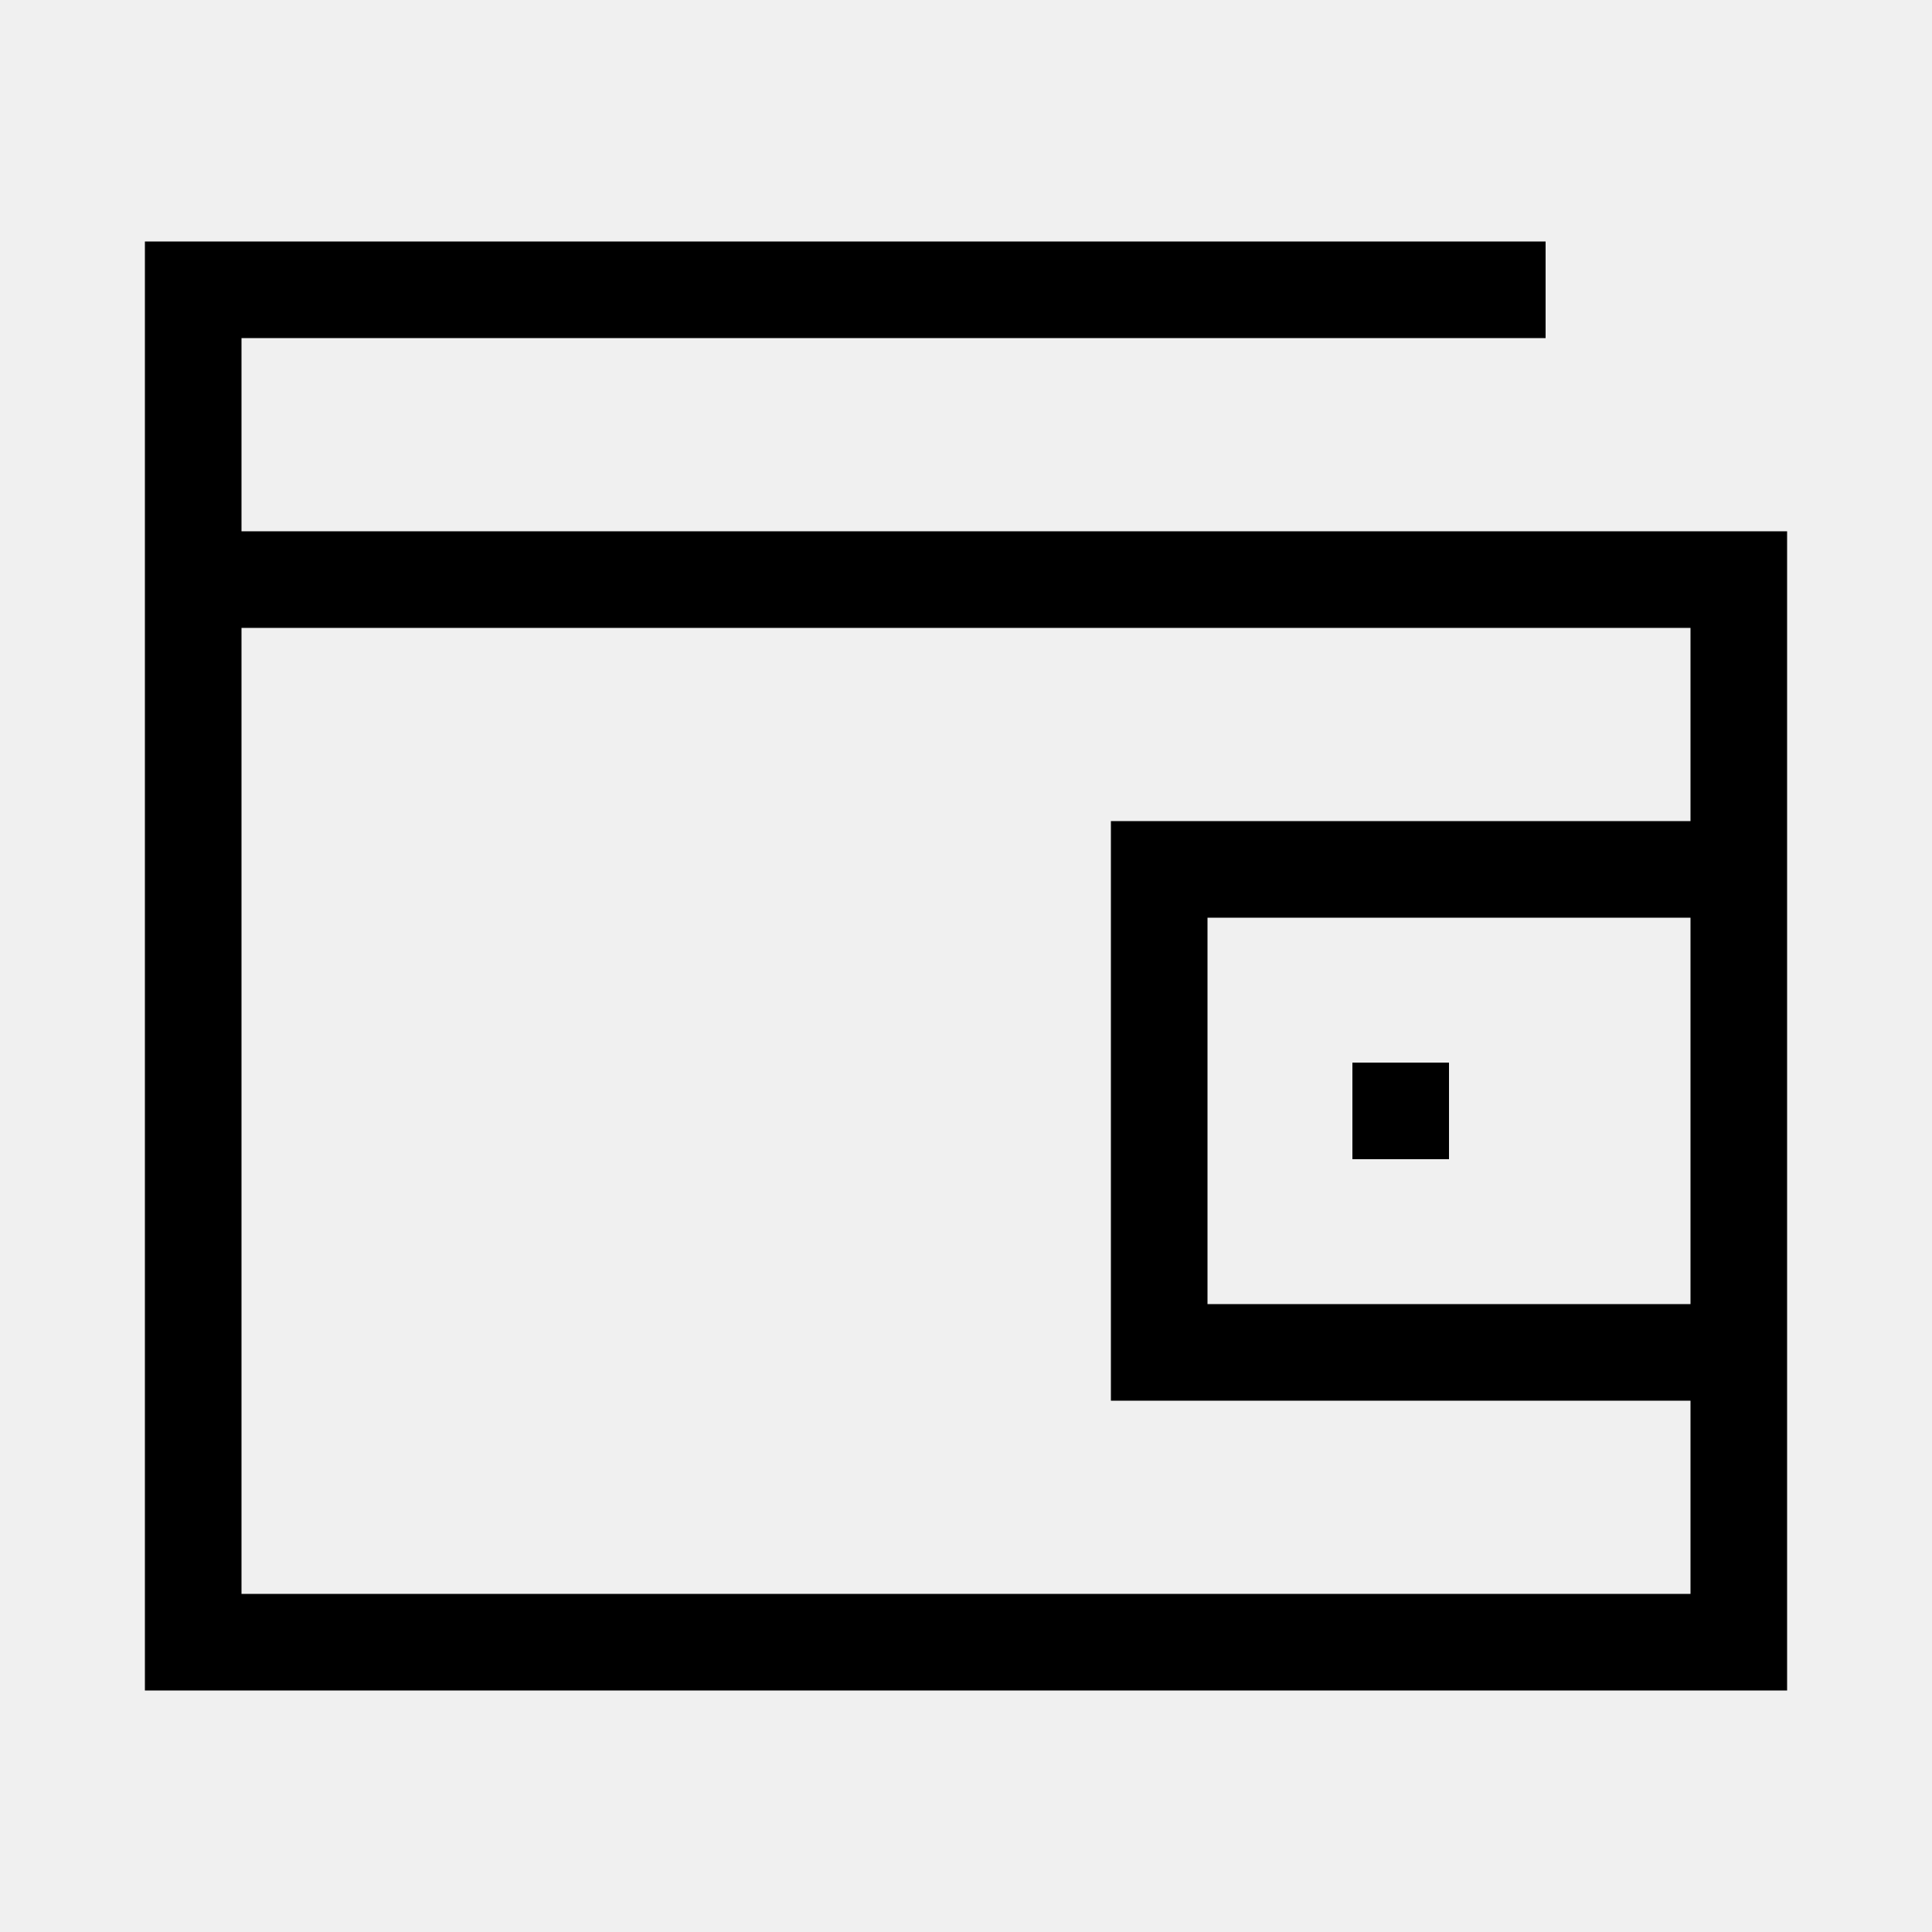
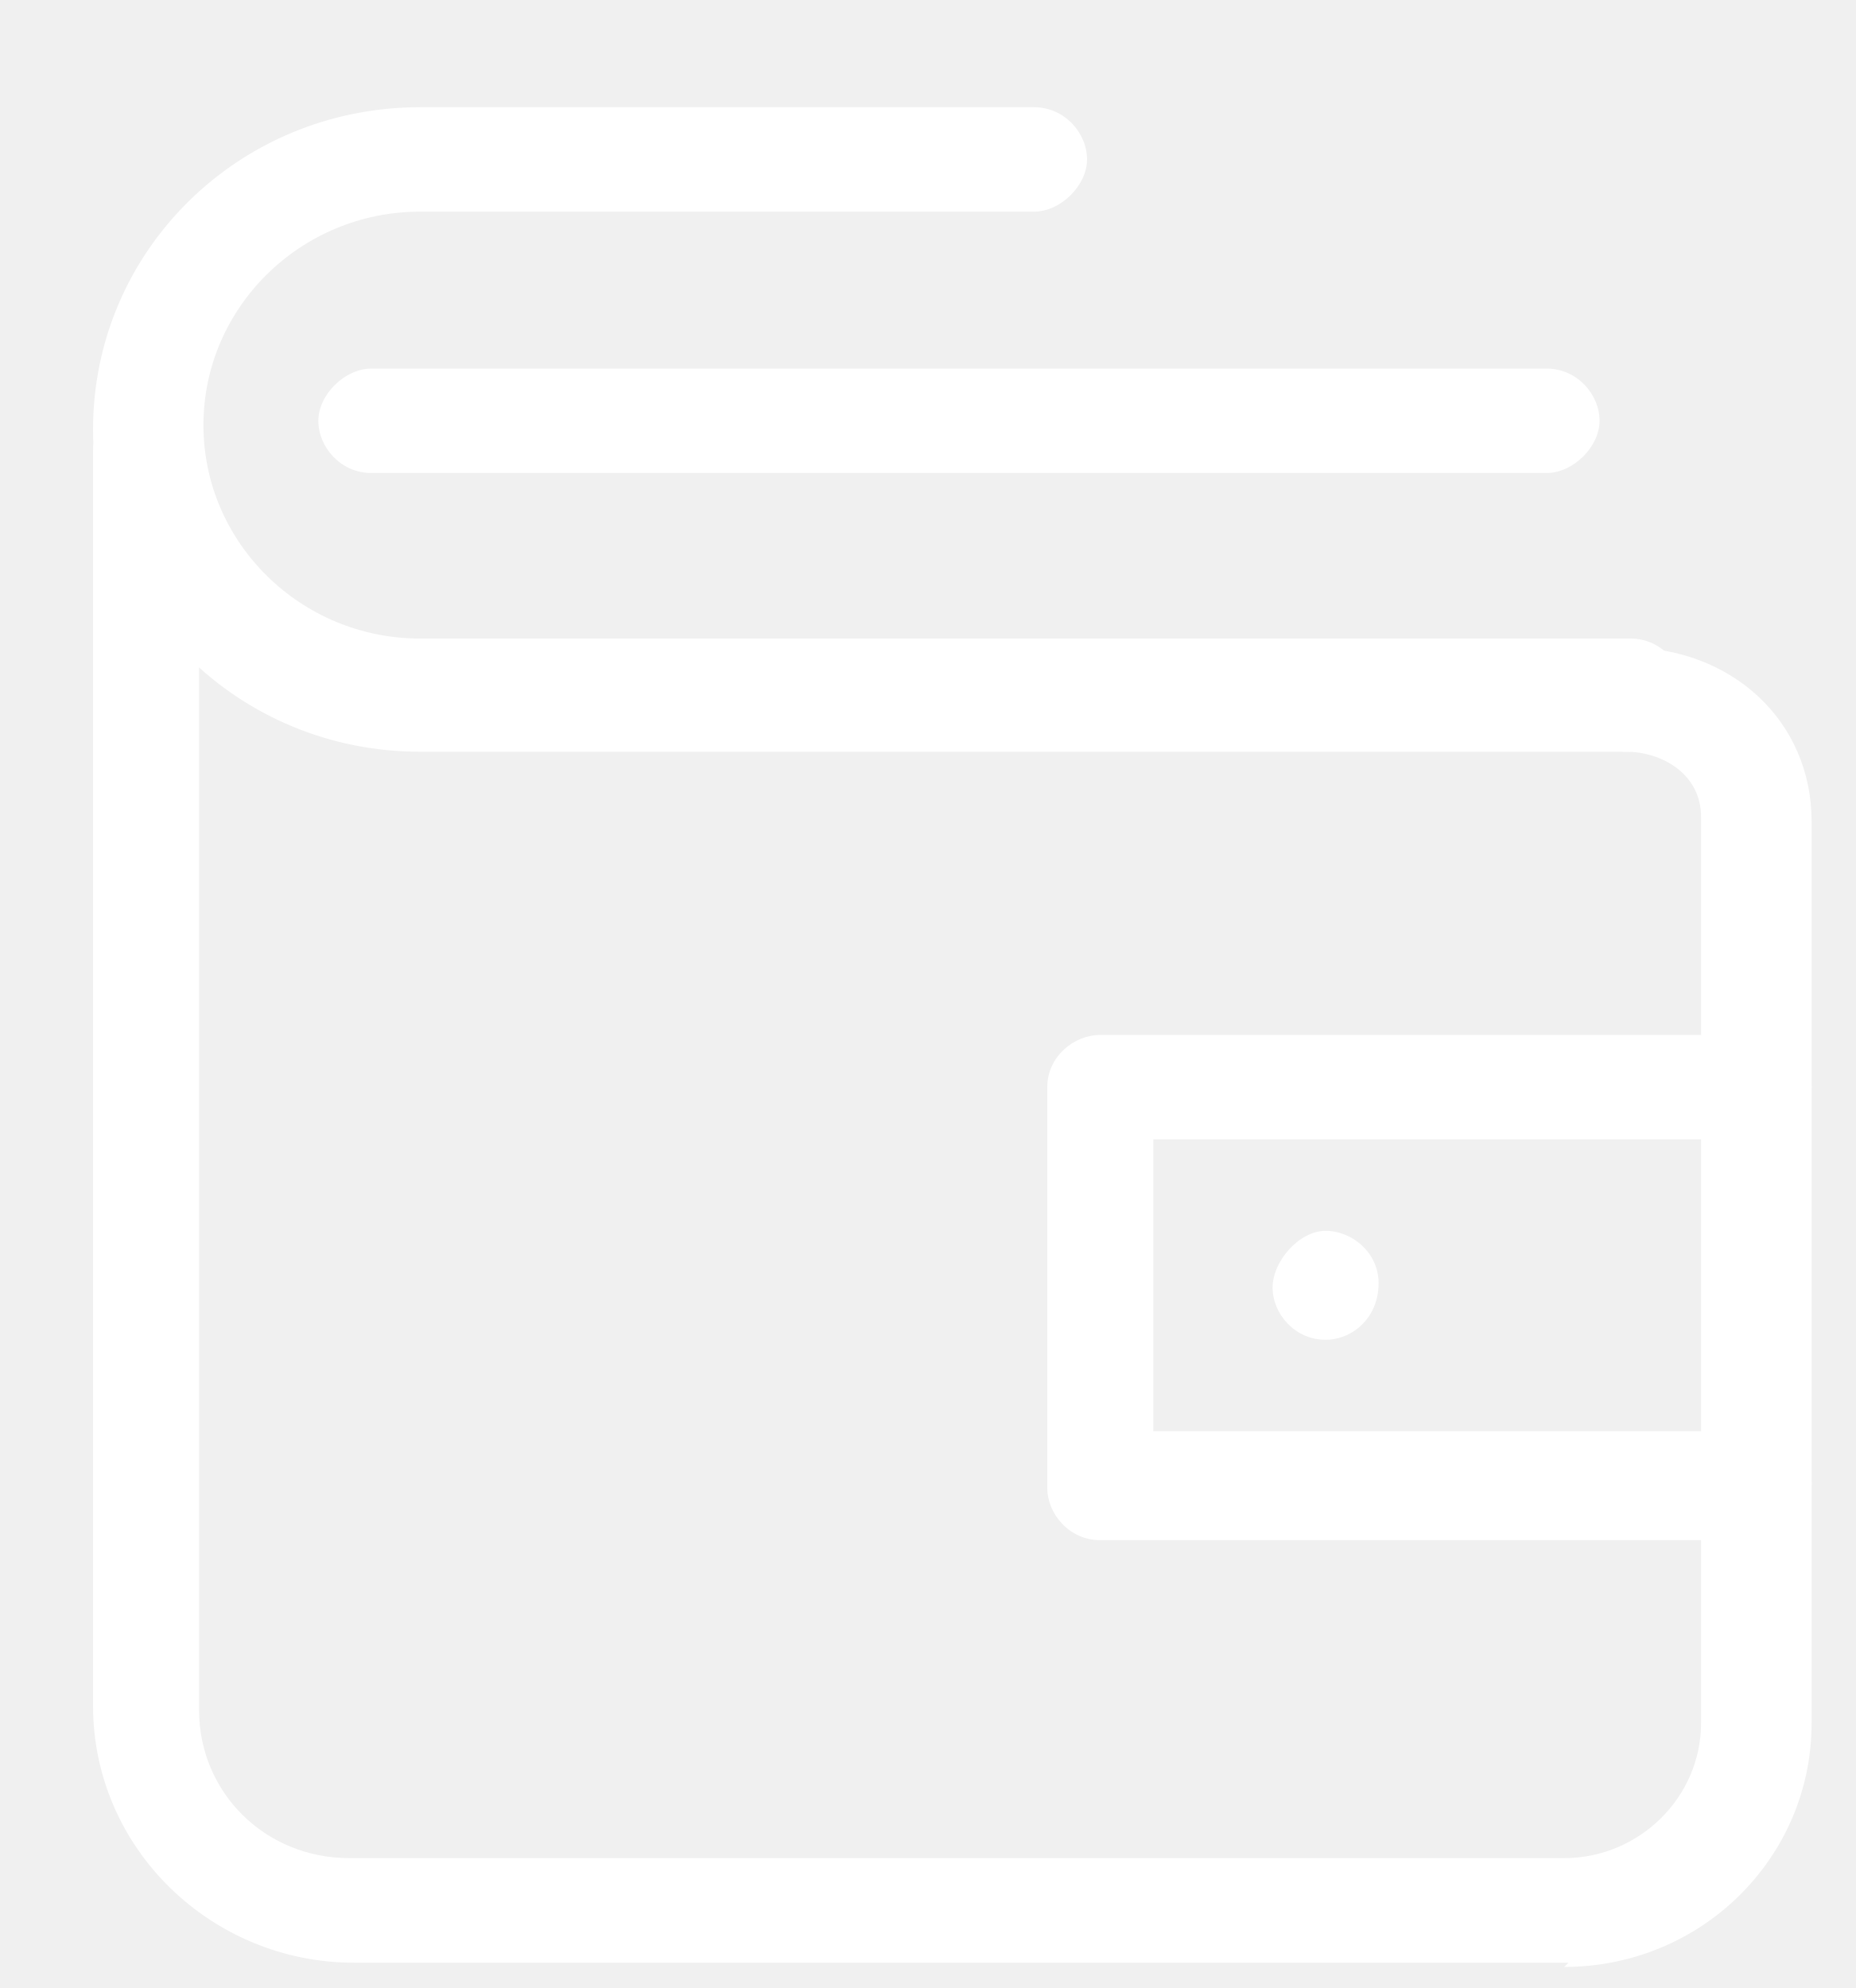
- <svg xmlns="http://www.w3.org/2000/svg" width="20" height="20" fill="none" viewBox="0 0 20 20">
-   <path fill="currentColor" fill-rule="evenodd" d="M2 2.5h-.5v15h17v-12h-16v-2H16v-1H2Zm.5 14v-10h15v2h-6v6h6v2h-15Zm10-7h5v4h-5v-4ZM14 11h1v1h-1v-1Z" clip-rule="evenodd" />
+ <svg xmlns="http://www.w3.org/2000/svg" width="14" height="15" viewBox="0 0 14 15" fill="none">
+   <path d="M11.835 14.809H2.669C1.602 14.809 0.702 13.954 0.702 12.87V3.405C0.702 3.175 0.902 3.01 1.102 3.01C1.302 3.01 1.502 3.208 1.502 3.405V12.902C1.502 13.527 2.002 14.02 2.635 14.02H11.802C12.369 14.02 12.835 13.56 12.835 13.001V6.165C12.835 5.837 12.536 5.672 12.269 5.672C12.036 5.672 11.869 5.475 11.869 5.278C11.869 5.081 12.069 4.884 12.269 4.884C13.069 4.884 13.669 5.442 13.669 6.198V13.001C13.669 14.02 12.835 14.841 11.802 14.841L11.835 14.809Z" fill="white" />
+   <path d="M12.302 5.672H3.169C1.802 5.672 0.702 4.588 0.702 3.241C0.702 1.893 1.802 0.809 3.169 0.809H7.802C8.035 0.809 8.202 1.006 8.202 1.203C8.202 1.4 8.002 1.597 7.802 1.597H3.169C2.269 1.597 1.535 2.32 1.535 3.208C1.535 4.095 2.269 4.818 3.169 4.818H12.302C12.536 4.818 12.702 5.015 12.702 5.212C12.702 5.41 12.502 5.607 12.302 5.607V5.672Z" fill="white" />
+   <path d="M11.669 3.569H2.802C2.569 3.569 2.402 3.372 2.402 3.175C2.402 2.978 2.602 2.781 2.802 2.781H11.669C11.902 2.781 12.069 2.978 12.069 3.175C12.069 3.372 11.869 3.569 11.669 3.569Z" fill="white" />
+   <path d="M13.269 11.621H8.302C8.069 11.621 7.902 11.424 7.902 11.226V8.203C7.902 7.973 8.102 7.809 8.302 7.809H13.269C13.502 7.809 13.669 8.006 13.669 8.203C13.669 8.4 13.469 8.597 13.269 8.597H8.702V10.799H13.269C13.502 10.799 13.669 10.996 13.669 11.194C13.669 11.391 13.469 11.588 13.269 11.588V11.621Z" fill="white" />
+   <path d="M10.002 10.109C9.769 10.109 9.602 9.912 9.602 9.715C9.602 9.517 9.802 9.287 10.002 9.287C10.202 9.287 10.402 9.452 10.402 9.682C10.402 9.945 10.202 10.109 10.002 10.109Z" fill="white" />
</svg>
